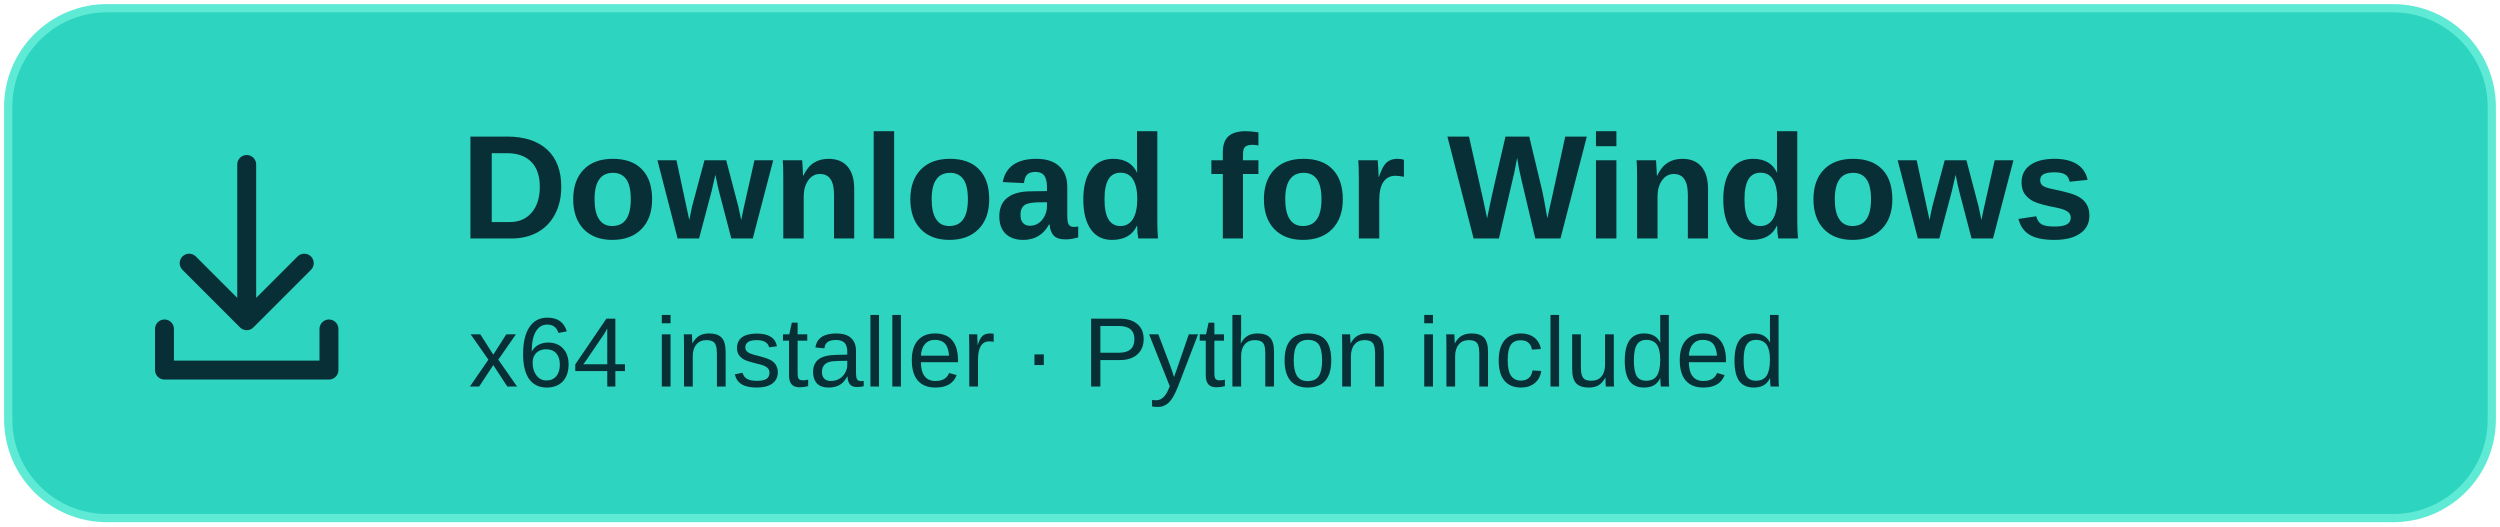
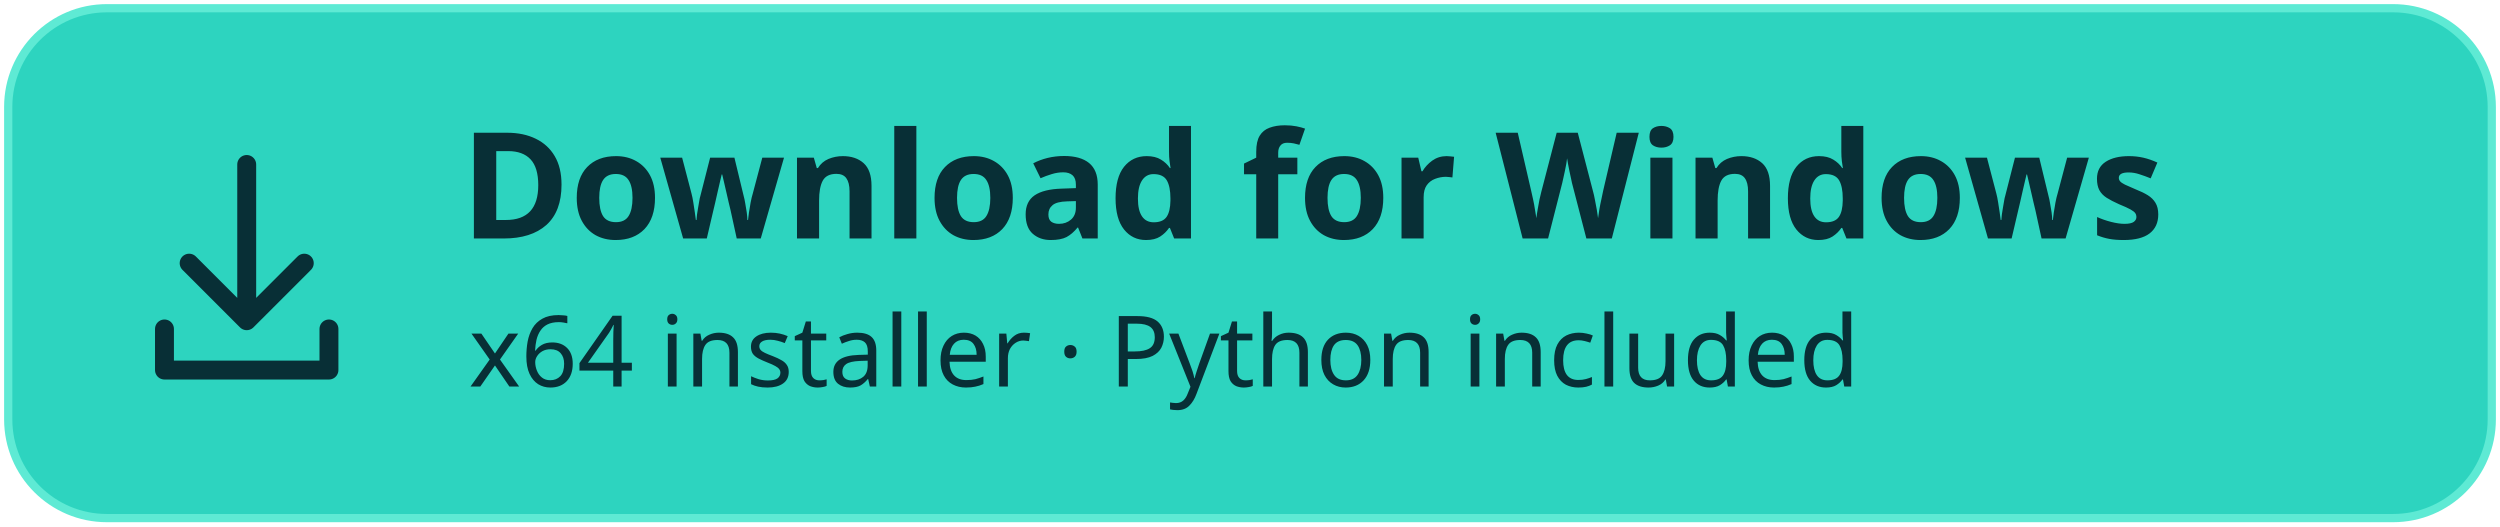
<svg xmlns="http://www.w3.org/2000/svg" width="304" height="64" viewBox="0 0 304 64" role="img" aria-label="Download for Windows — x64 installer">
  <rect x="1" y="1" width="302" height="62" rx="12" fill="#2dd4bf" stroke="#5eead4" />
  <path d="M30 20v19m-7-7 7 7 7-7m-17 8v5h20v-5" fill="none" stroke="#082f36" stroke-width="2.3" stroke-linecap="round" stroke-linejoin="round" />
-   <g font-family="Segoe UI, Arial, sans-serif" fill="#082f36">
+   <g font-family="sans-serif" fill="#082f36">
    <text x="56" y="29" font-size="18" font-weight="700">Download for Windows</text>
    <text x="57" y="47" font-size="12">x64 installer · Python included</text>
  </g>
</svg>
